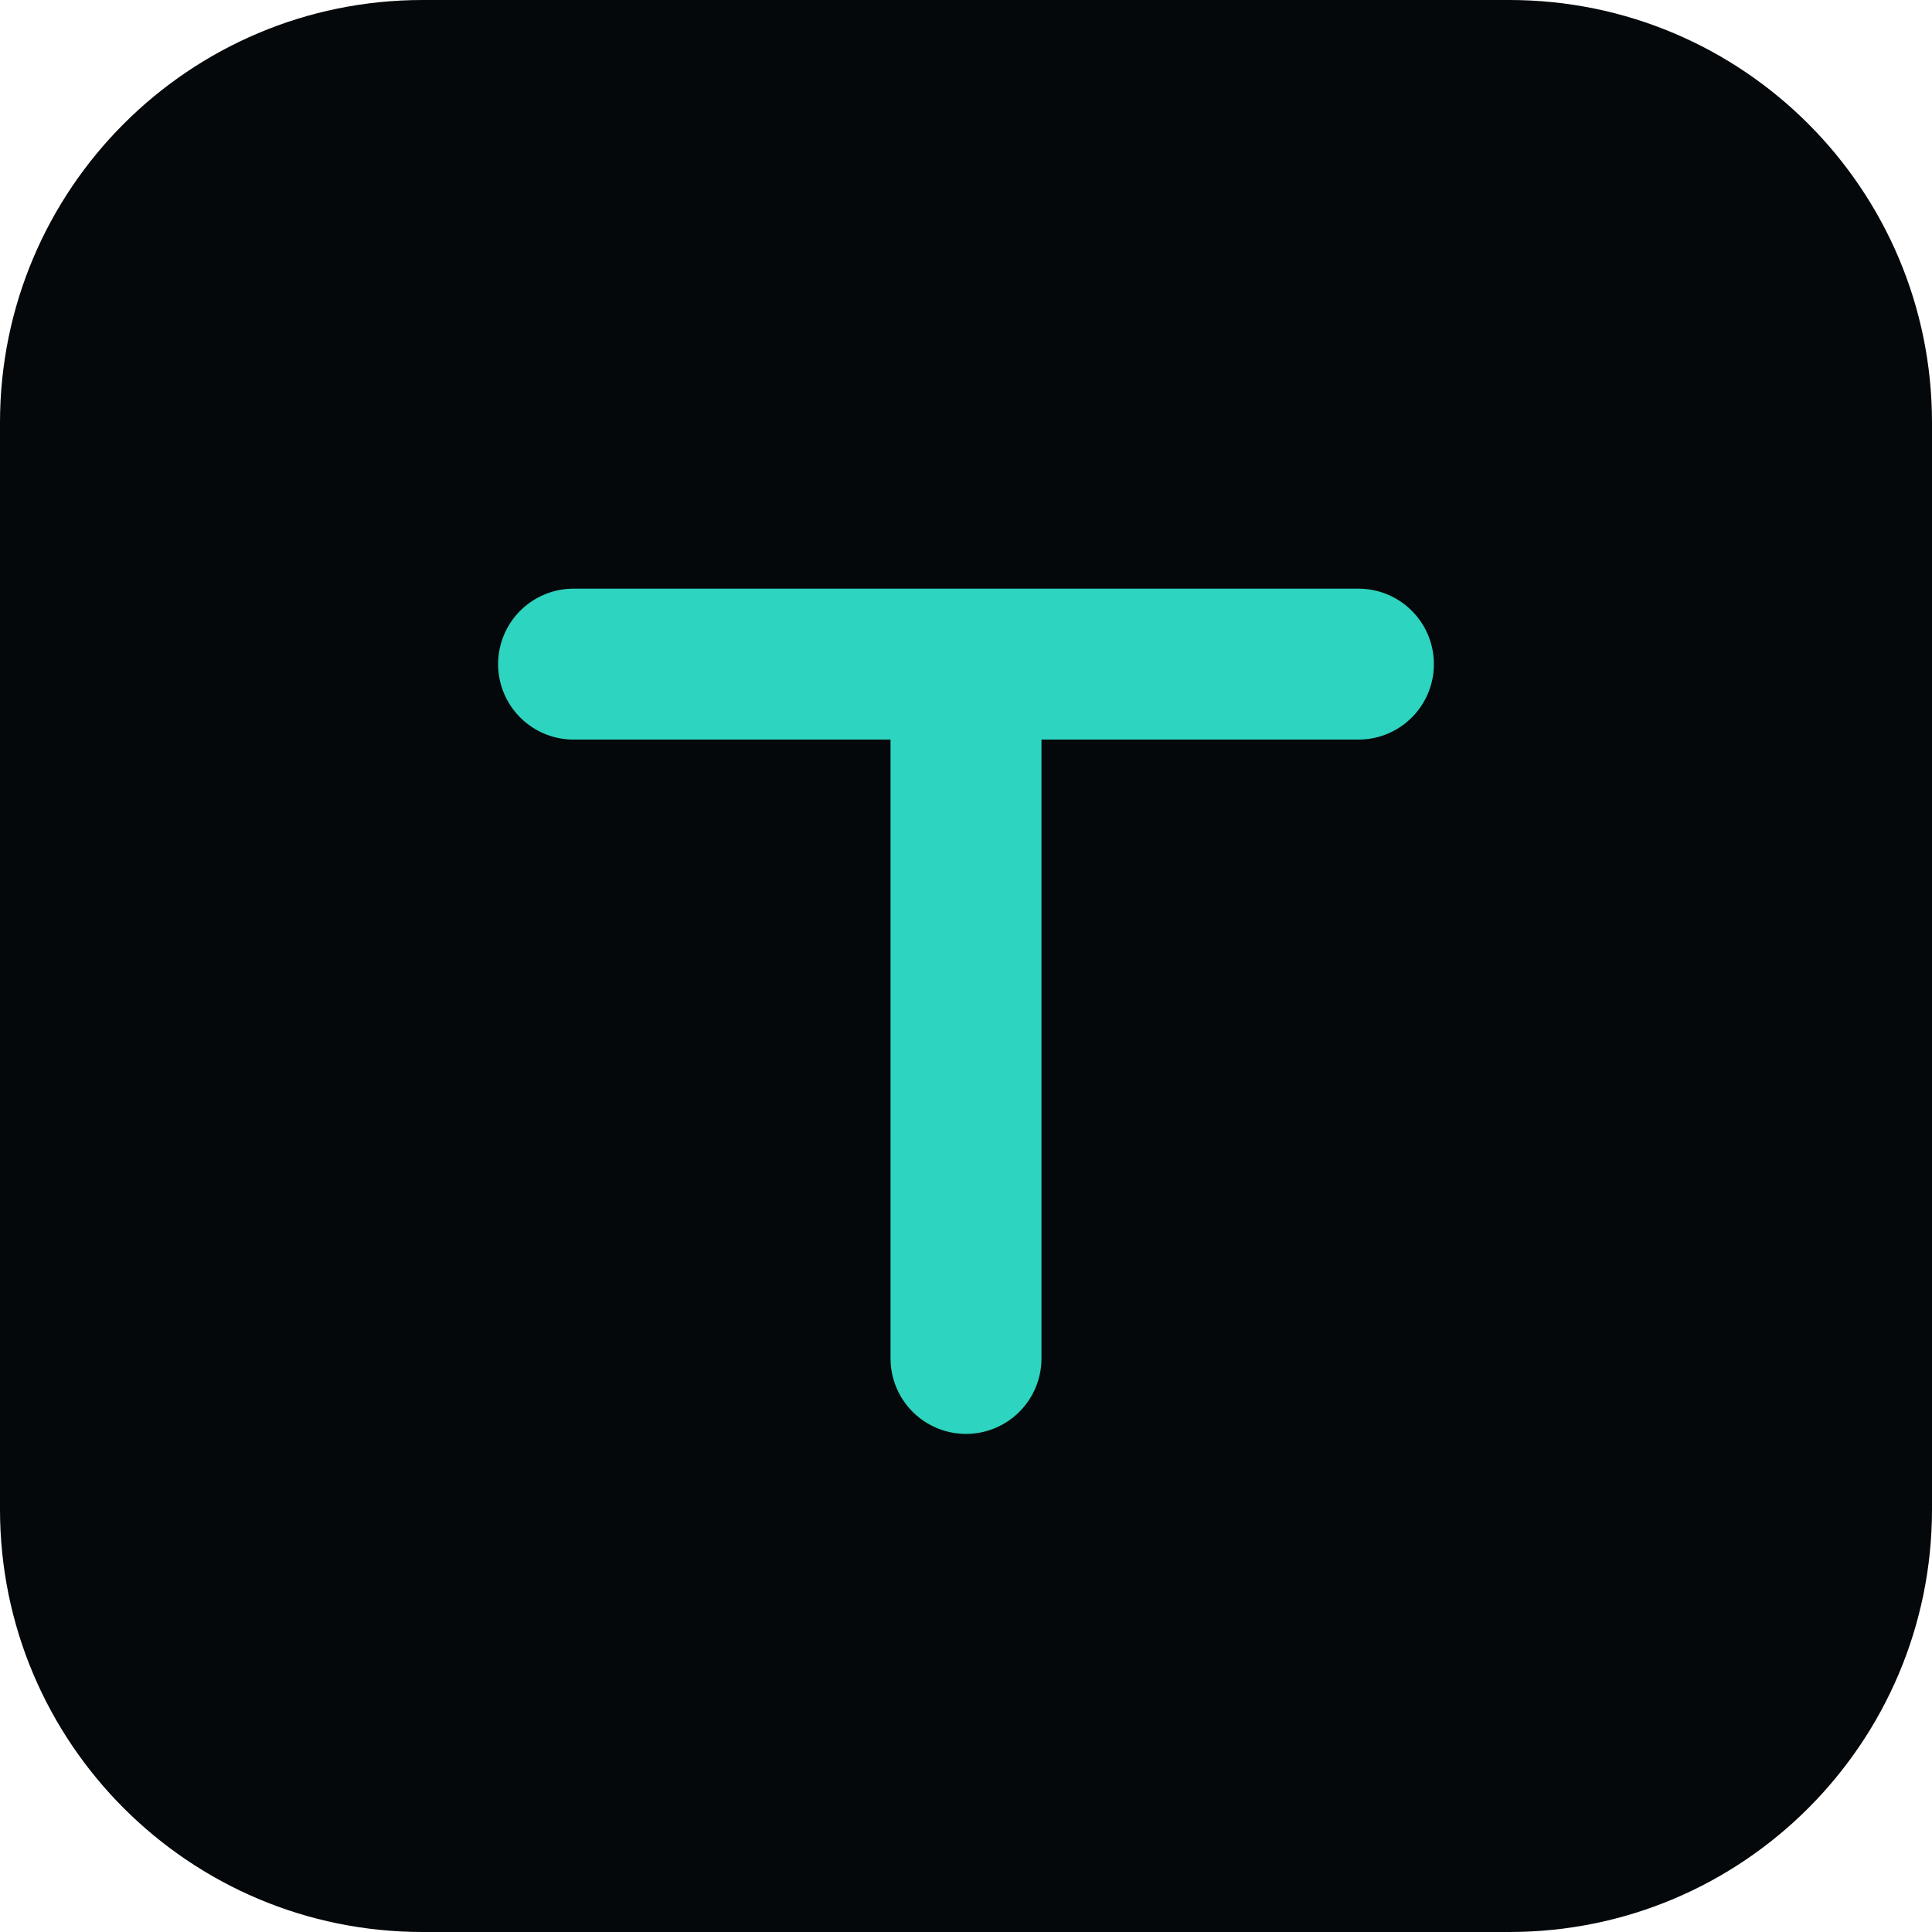
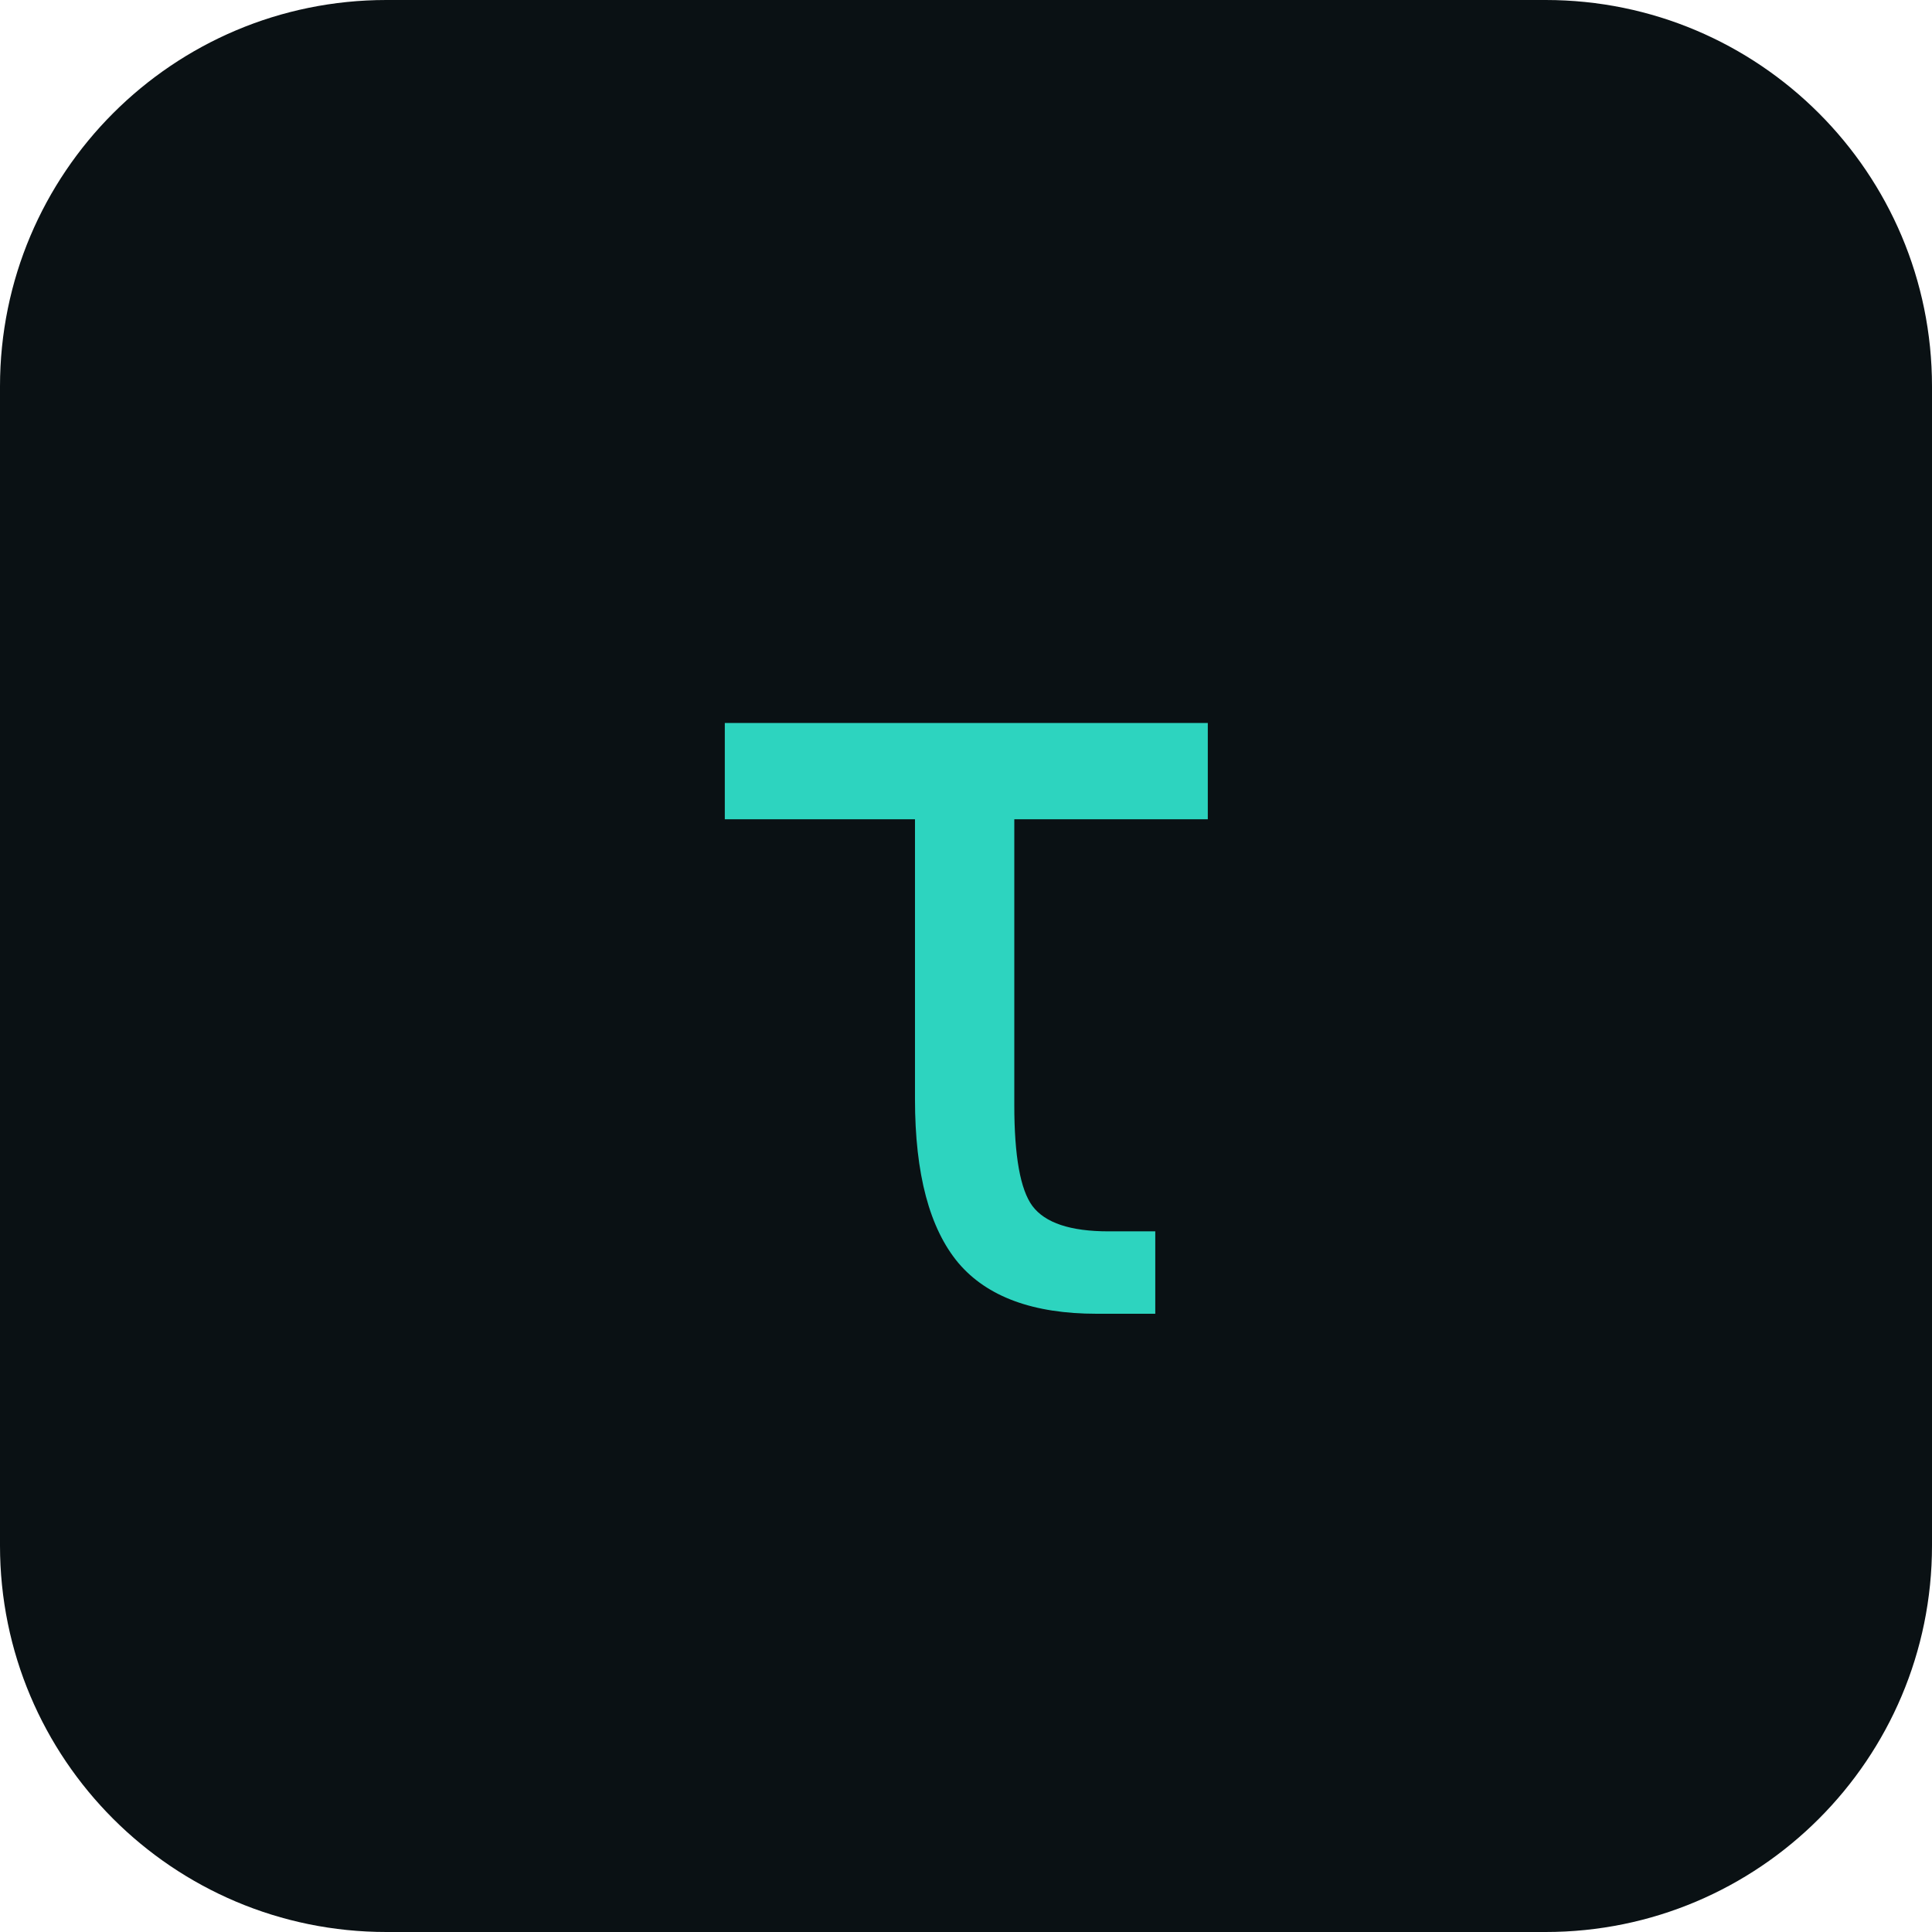
- <svg xmlns="http://www.w3.org/2000/svg" viewBox="0 0 64 64">
-   <rect width="64" height="64" rx="14" fill="#05080a" />
-   <path d="M19 22h26M32 22v23" stroke="#2dd4bf" stroke-width="5" stroke-linecap="round" fill="none" />
+ <svg xmlns="http://www.w3.org/2000/svg" viewBox="0 0 100 100">
+   <rect width="100" height="100" rx="20" fill="#0a1114" />
+   <text x="50" y="68" font-size="56" text-anchor="middle" fill="#2dd4bf" font-family="ui-monospace, monospace">τ</text>
</svg>
